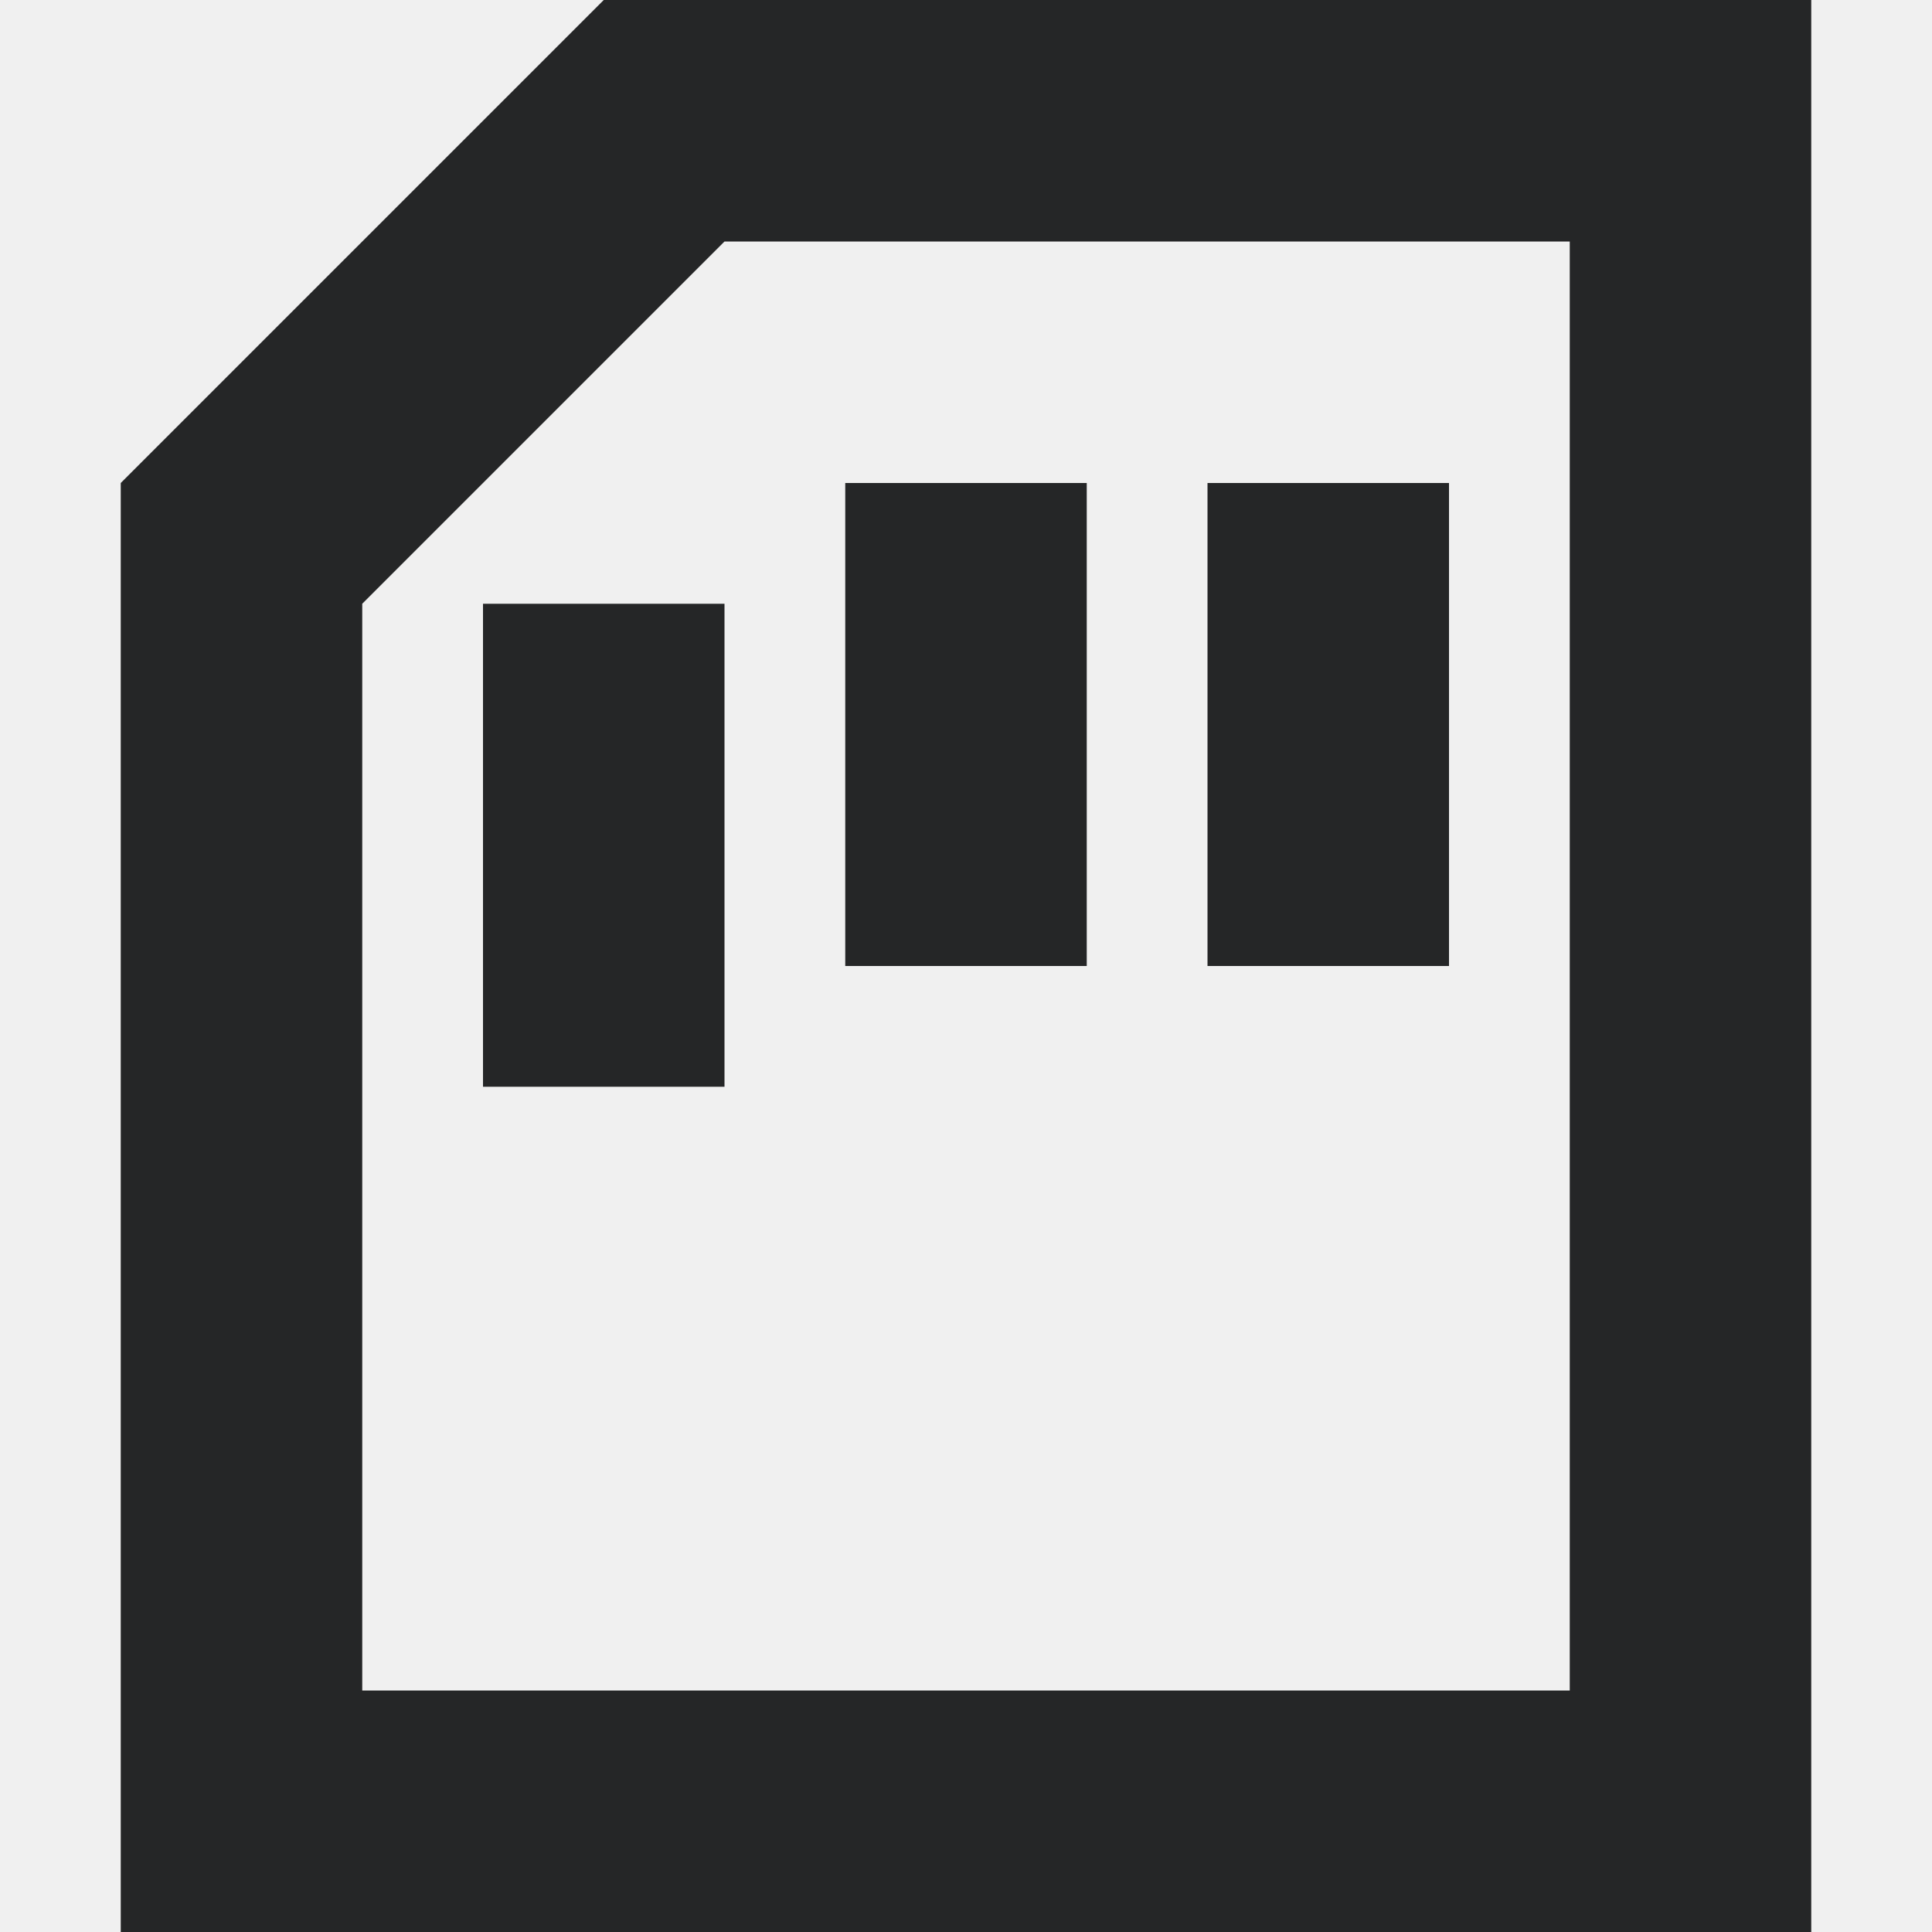
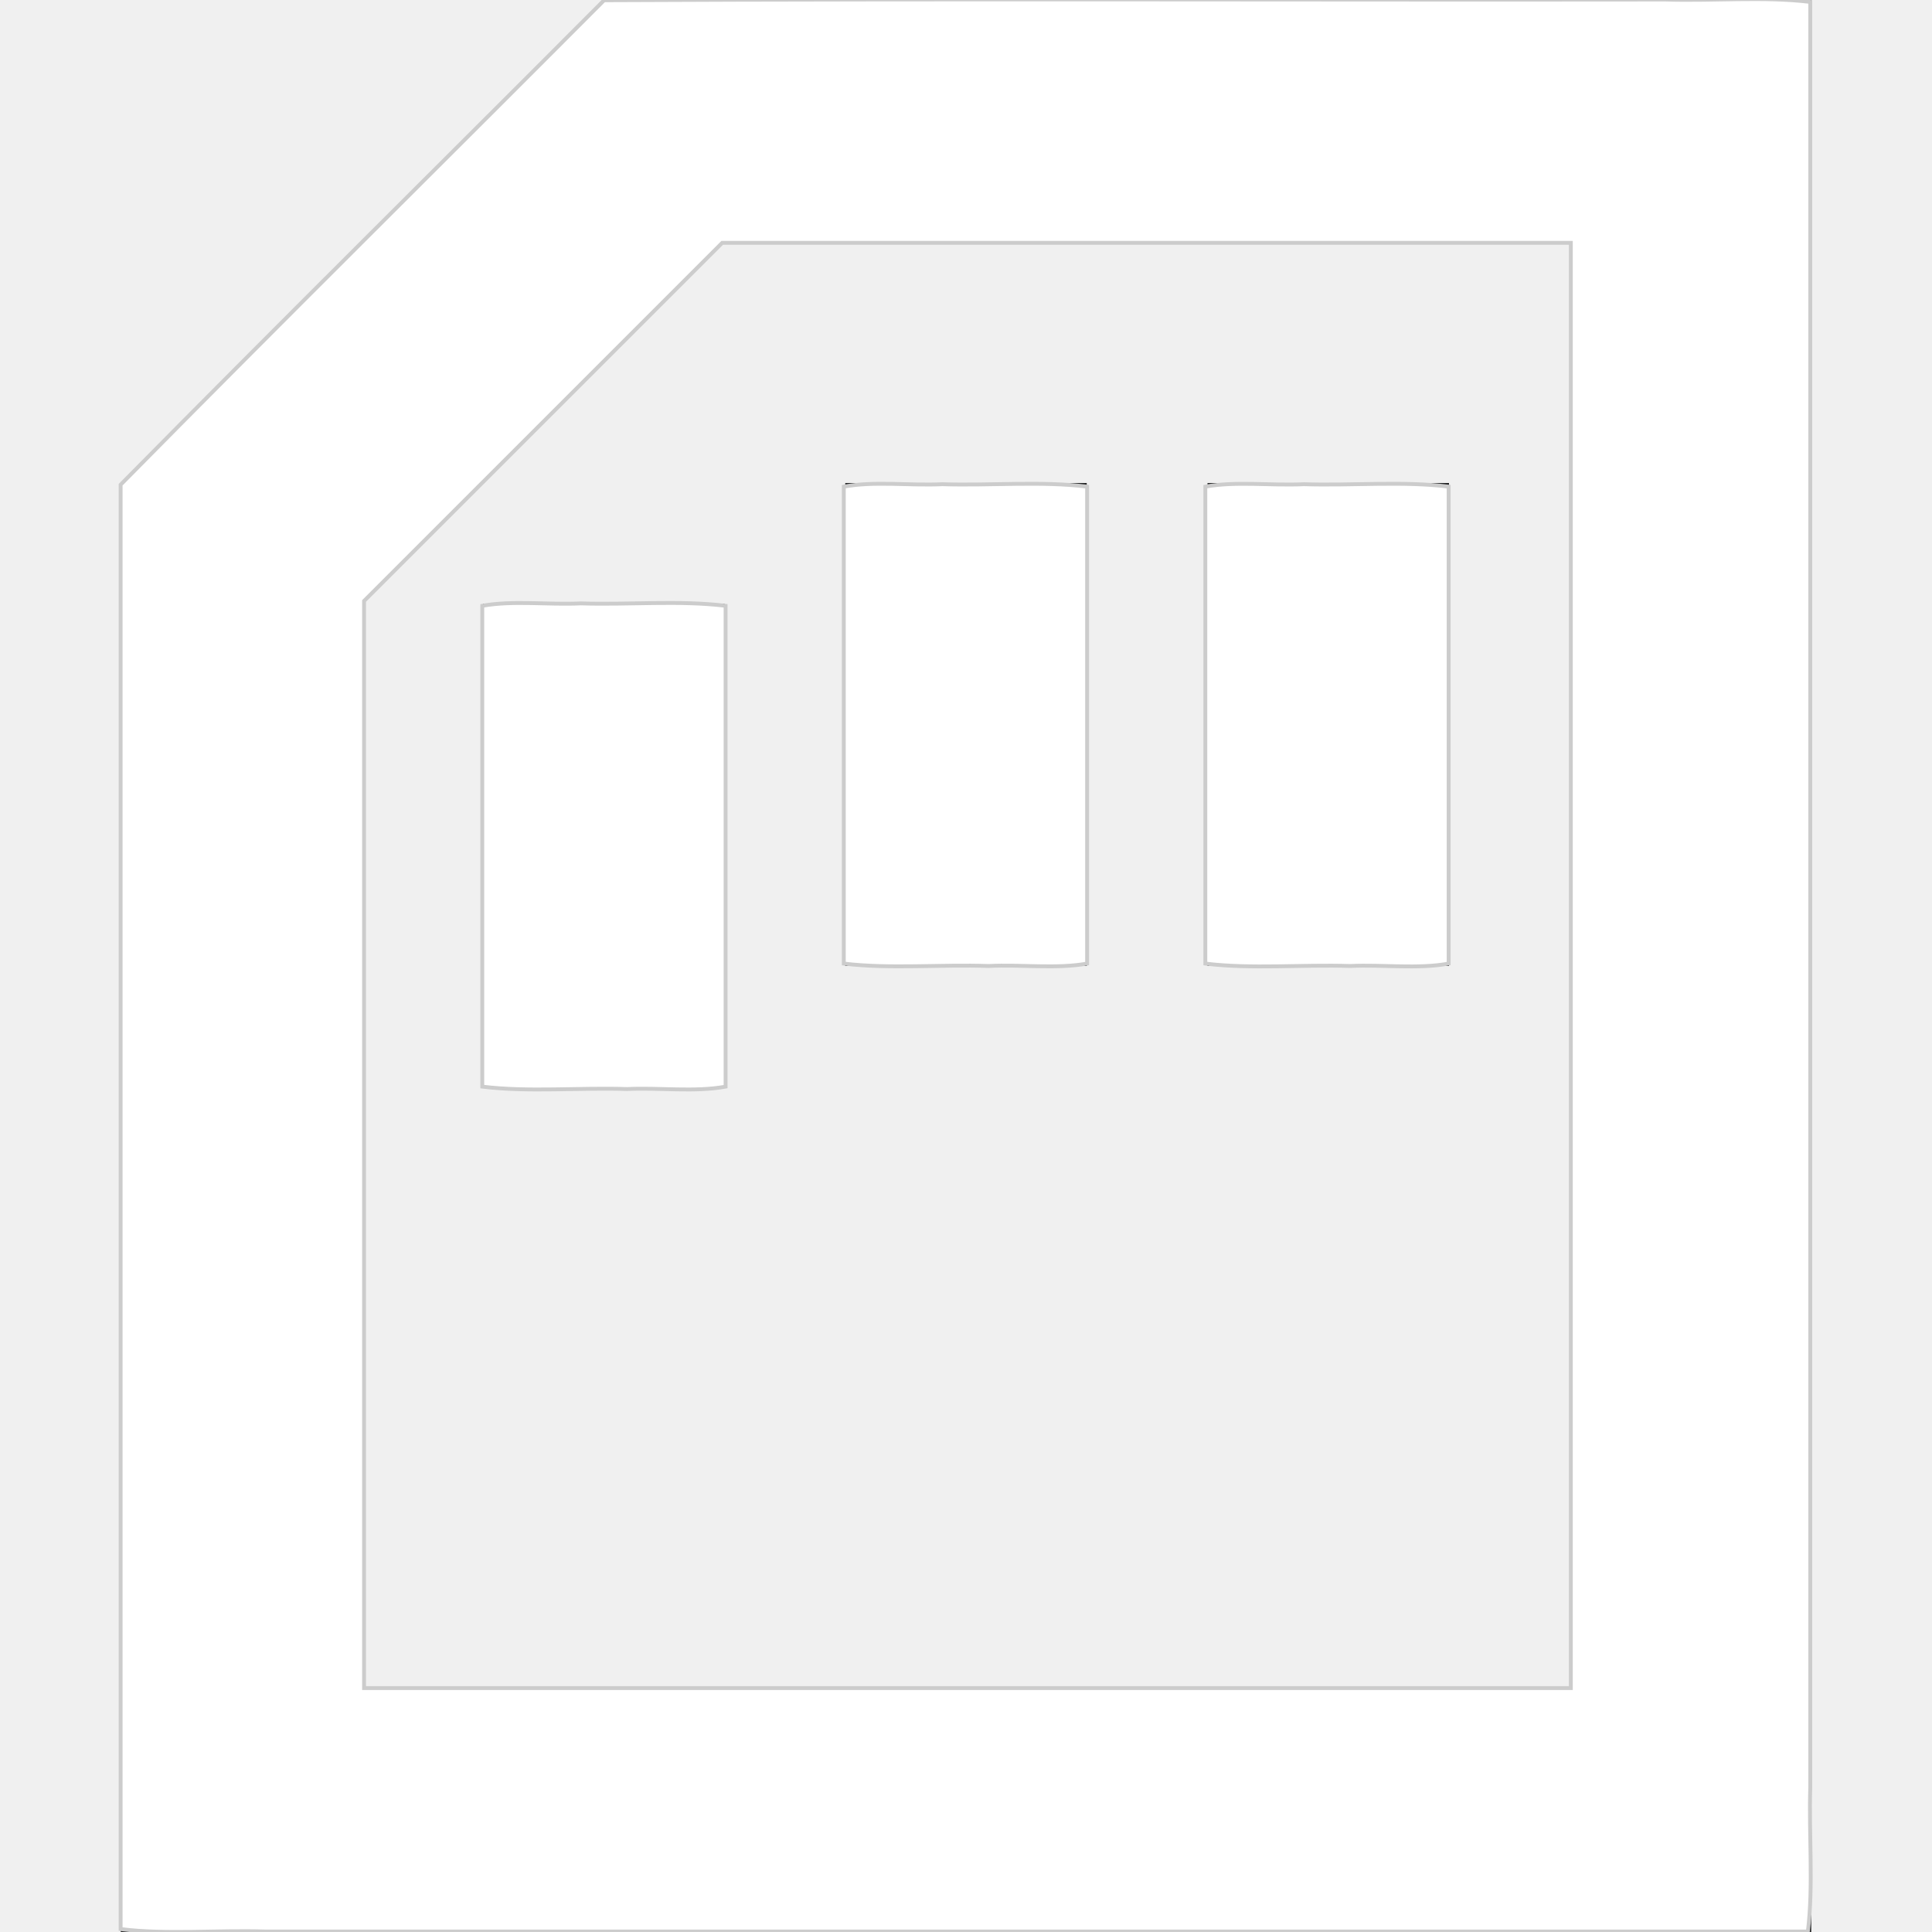
<svg xmlns="http://www.w3.org/2000/svg" width="16" height="16" id="svg4159" version="1.1" viewBox="0 0 16 16">
  <defs id="defs4161">
    </defs>
  <g id="layer1">
    <path id="rect1369" style="fill:#252627;stroke-linejoin:round" d="M 5 0 L 1 4 L 1 16 L 15 16 L 15 0 L 5 0 z M 6 2 L 13 2 L 13 14 L 3 14 L 3 5 L 6 2 z M 7 4 L 7 8 L 9 8 L 9 4 L 7 4 z M 10 4 L 10 8 L 12 8 L 12 4 L 10 4 z M 4 5 L 4 9 L 6 9 L 6 5 L 4 5 z " />
+     <path style="fill:#ffffff;stroke:#cccccc;stroke-width:0.032" d="M 5.003,0.002 C 3.67,1.34 2.324,2.67 0.999,4.014 c 0,3.987 0,7.974 0,11.962 0.383,0.047 0.802,0.007 1.199,0.02 4.258,0 8.516,0 12.774,0 0.047,-0.383 0.007,-0.802 0.02,-1.199 0,-4.927 0,-9.854 0,-14.781 C 14.609,-0.031 14.19,0.009 13.793,-0.004 10.864,-1.3902873e-4 7.931,-0.012 5.003,0.002 Z M 9.501,2.011 c 1.169,0 2.339,0 3.508,0 0,3.99 0,7.98 0,11.969 -3.331,0 -6.663,0 -9.994,0 0,-3.001 0,-6.002 0,-9.003 C 4.003,3.989 4.992,3 5.981,2.011 c 1.173,0 2.346,0 3.52,0 z" id="path1" />
+     <path style="fill:#ffffff;stroke:#cccccc;stroke-width:0.032" d="m 3.994,5.017 c 0,1.327 0,2.655 0,3.982 0.383,0.047 0.802,0.007 1.199,0.02 0.269,-0.013 0.561,0.027 0.816,-0.02 0,-1.327 0,-2.655 0,-3.982 -0.383,-0.047 -0.802,-0.007 -1.199,-0.02 -0.269,0.013 -0.562,-0.026 -0.816,0.02 z" id="path2" />
+     <path style="fill:#ffffff;stroke:#cccccc;stroke-width:0.032" d="m 6.988,4.03 c 0,1.317 0,2.633 0,3.95 C 7.371,8.026 7.79,7.986 8.187,8 8.456,7.986 8.747,8.026 9.003,7.98 c 0,-1.317 0,-2.633 0,-3.95 C 8.62,3.983 8.201,4.023 7.804,4.01 7.536,4.023 7.243,3.983 6.988,4.03 Z" id="path3" />
+     <path style="fill:#ffffff;stroke:#cccccc;stroke-width:0.032" d="m 9.982,4.03 c 0,1.317 0,2.633 0,3.95 0.383,0.047 0.802,0.007 1.199,0.02 0.269,-0.013 0.561,0.027 0.816,-0.02 0,-1.317 0,-2.633 0,-3.95 -0.383,-0.047 -0.802,-0.007 -1.199,-0.02 -0.269,0.013 -0.562,-0.026 -0.816,0.02 z" id="path4" />
  </g>
</svg>
